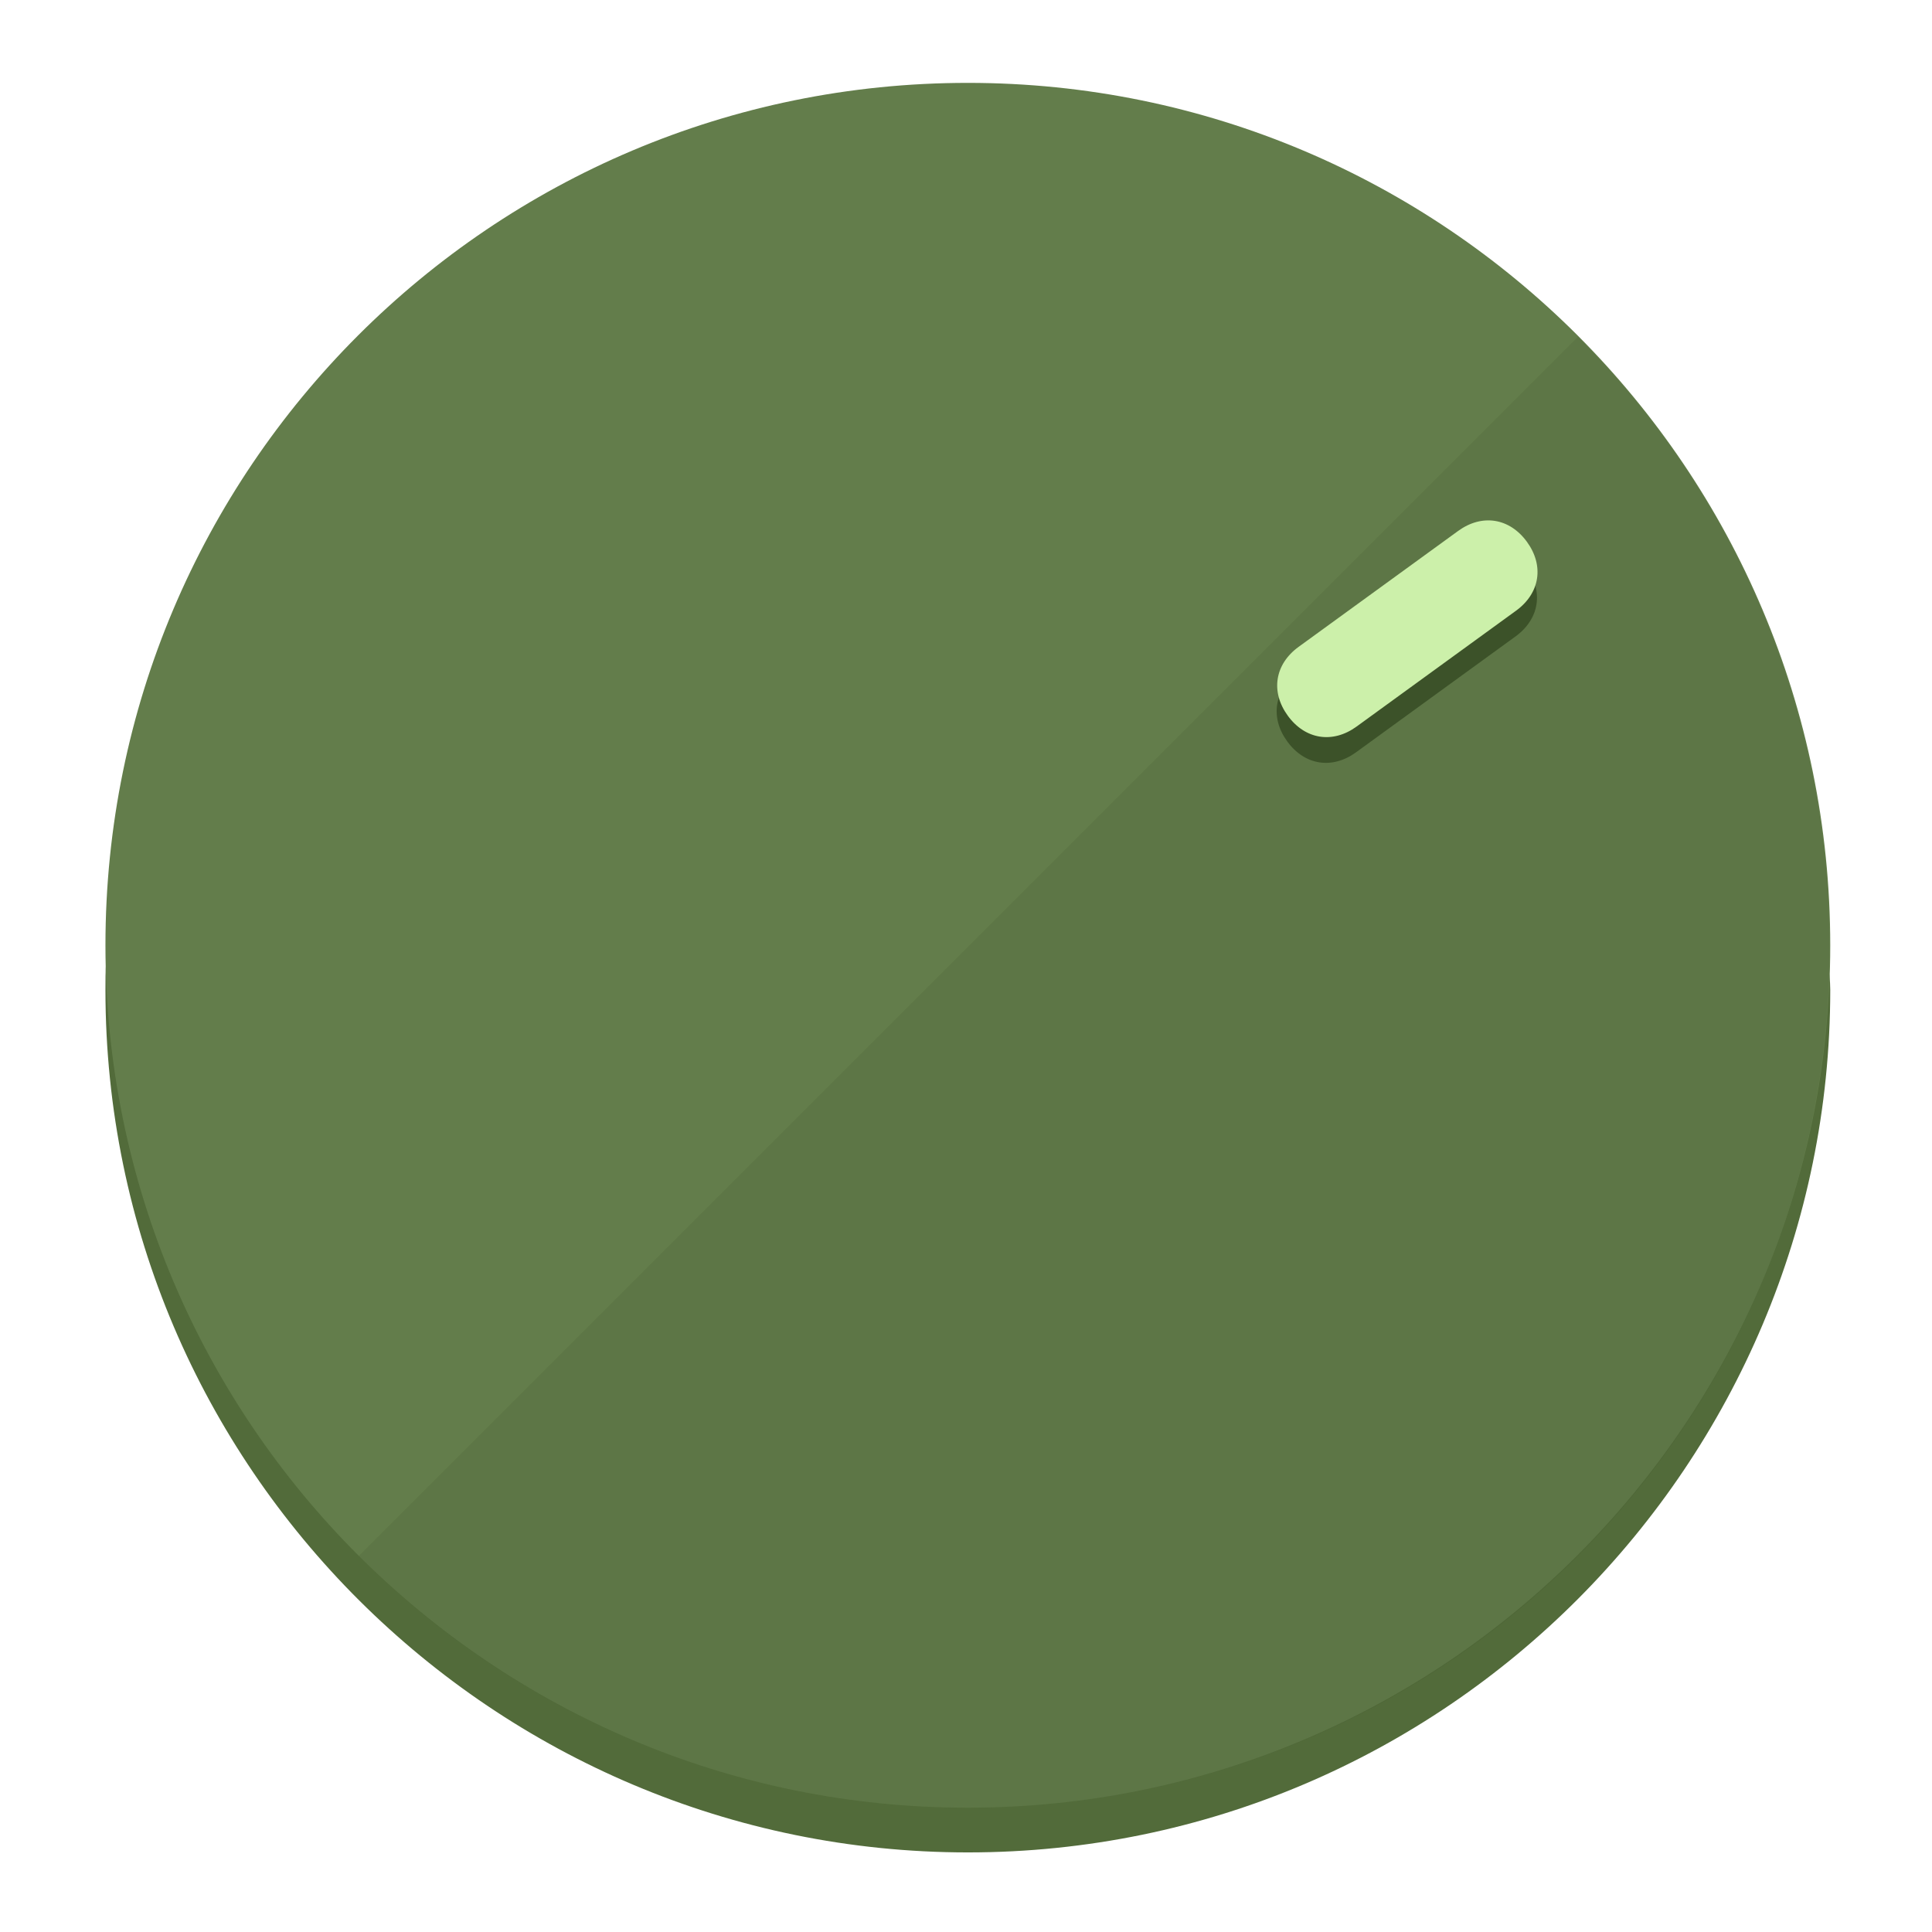
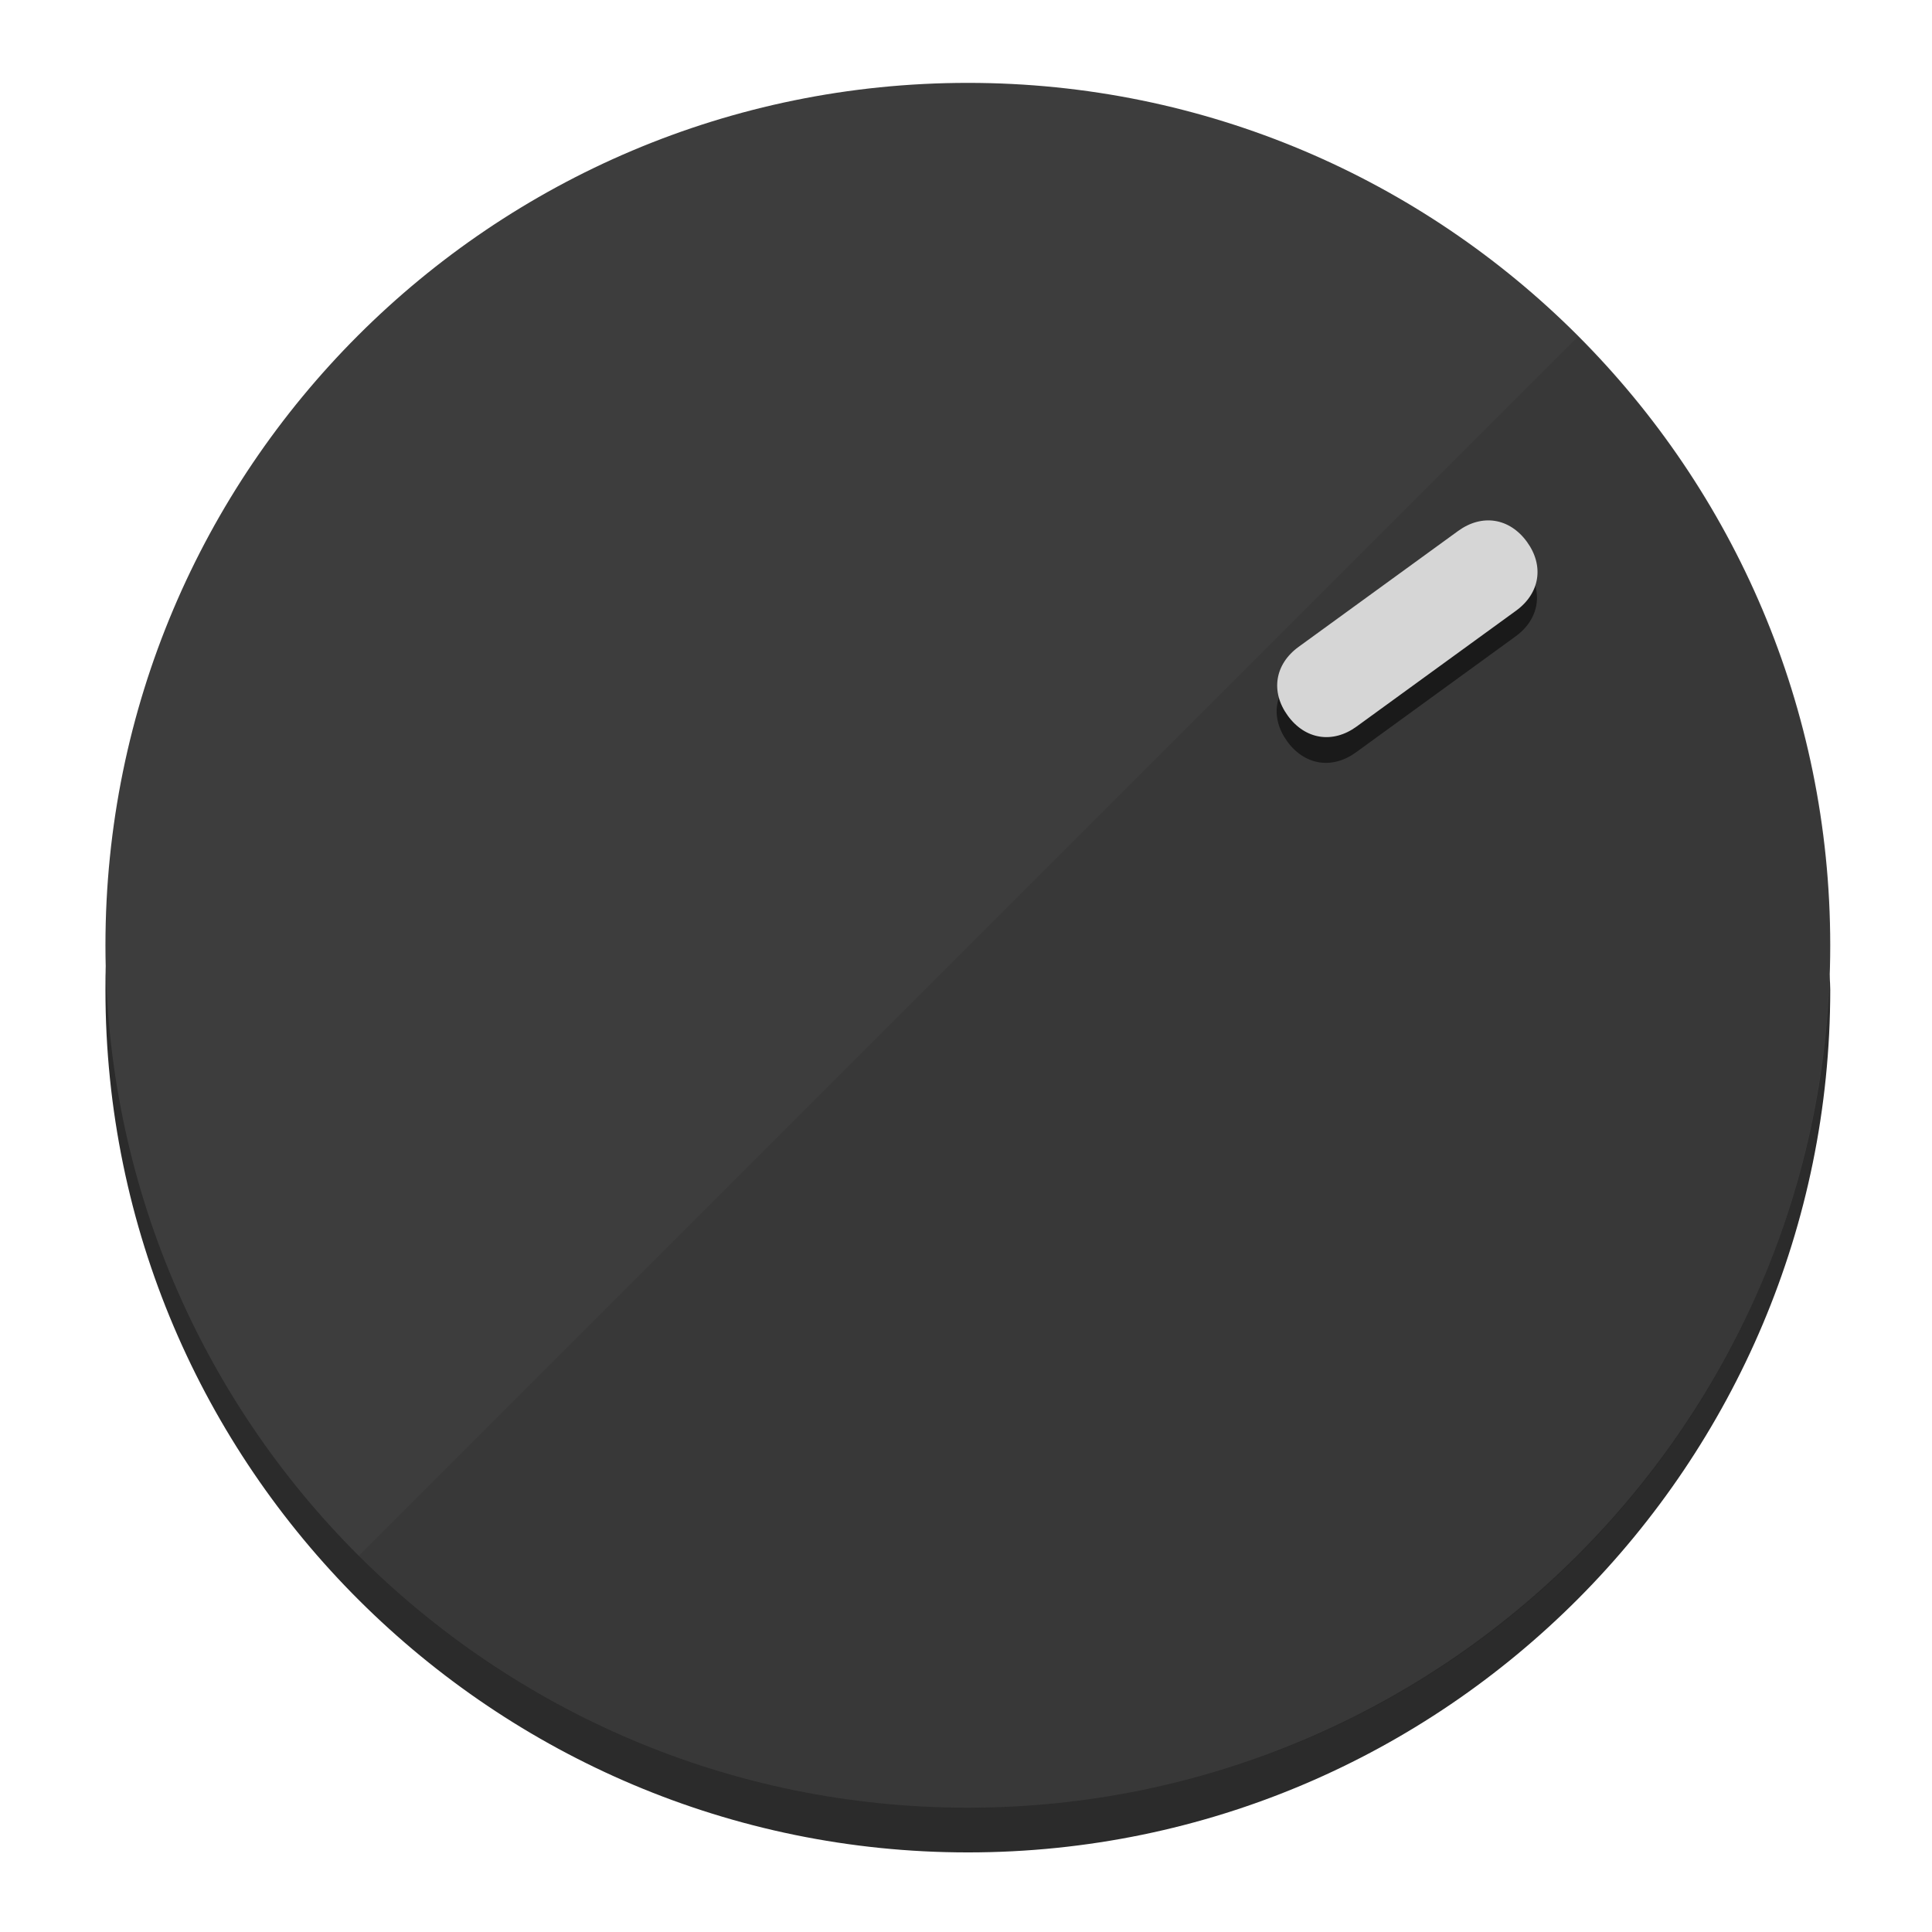
<svg xmlns="http://www.w3.org/2000/svg" height="120px" width="120px" version="1.1" id="Layer_1" viewBox="0 0 496.8 496.8" xml:space="preserve">
  <defs id="defs23" />
  <g id="g3158">
-     <path style="display:inline;fill:#526B3A;fill-opacity:1;stroke-width:1.584" d="m 248.875,445.92 c 116.582,0 212.89,-91.238 220.493,-205.286 0,5.069 1.267,8.87 1.267,13.939 0,121.651 -98.842,221.76 -221.76,221.76 -121.651,0 -221.76,-98.842 -221.76,-221.76 0,-5.069 0,-8.87 1.267,-13.939 7.603,114.048 103.91,205.286 220.493,205.286 z" id="path8" />
-     <circle style="display:inline;fill:#637D4B;fill-opacity:1;stroke-width:1.584" cx="248.875" cy="243.071" r="221.76" id="circle12" />
-     <path style="display:inline;fill:#3C5229;fill-opacity:0.154;stroke-width:1.587" d="m 405.744,86.606 c 86.308,86.308 86.308,227.193 0,313.5 -86.308,86.308 -227.193,86.308 -313.5,0" id="path14" />
+     <path style="display:inline;fill:#2B2B2B;fill-opacity:1;stroke-width:1.584" d="m 248.875,445.92 c 116.582,0 212.89,-91.238 220.493,-205.286 0,5.069 1.267,8.87 1.267,13.939 0,121.651 -98.842,221.76 -221.76,221.76 -121.651,0 -221.76,-98.842 -221.76,-221.76 0,-5.069 0,-8.87 1.267,-13.939 7.603,114.048 103.91,205.286 220.493,205.286 z" id="path8" />
+     <circle style="display:inline;fill:#3D3D3D;fill-opacity:1;stroke-width:1.584" cx="248.875" cy="243.071" r="221.76" id="circle12" />
+     <path style="display:inline;fill:#1A1A1A;fill-opacity:0.154;stroke-width:1.587" d="m 405.744,86.606 c 86.308,86.308 86.308,227.193 0,313.5 -86.308,86.308 -227.193,86.308 -313.5,0" id="path14" />
  </g>
  <g id="g3198">
    <circle style="display:none;fill:#000000;fill-opacity:0;stroke-width:1.584" cx="343.108" cy="-57.84" r="221.76" id="circle12-3" transform="rotate(54)" />
-     <path style="display:inline;fill:#3C5229;fill-opacity:1;stroke-width:1.584" d="m 348.699,193.447 c -6.151,4.469 -13.231,3.348 -17.7,-2.803 v 0 c -4.469,-6.151 -3.348,-13.231 2.803,-17.7 l 41.007,-29.794 c 6.151,-4.469 13.231,-3.348 17.7,2.803 v 0 c 4.469,6.151 3.348,13.231 -2.803,17.7 z" id="path3789" />
-     <path style="display:inline;fill:#CCF0AA;stroke-width:1.584" d="m 348.836,186.828 c -6.151,4.469 -13.231,3.348 -17.7,-2.803 v 0 c -4.469,-6.151 -3.348,-13.231 2.803,-17.7 l 41.007,-29.794 c 6.151,-4.469 13.231,-3.348 17.7,2.803 v 0 c 4.469,6.151 3.348,13.231 -2.803,17.7 z" id="path915" />
+     <path style="display:inline;fill:#1A1A1A;fill-opacity:1;stroke-width:1.584" d="m 348.699,193.447 c -6.151,4.469 -13.231,3.348 -17.7,-2.803 v 0 c -4.469,-6.151 -3.348,-13.231 2.803,-17.7 l 41.007,-29.794 c 6.151,-4.469 13.231,-3.348 17.7,2.803 v 0 c 4.469,6.151 3.348,13.231 -2.803,17.7 z" id="path3789" />
+     <path style="display:inline;fill:#D6D6D6;stroke-width:1.584" d="m 348.836,186.828 c -6.151,4.469 -13.231,3.348 -17.7,-2.803 v 0 c -4.469,-6.151 -3.348,-13.231 2.803,-17.7 l 41.007,-29.794 c 6.151,-4.469 13.231,-3.348 17.7,2.803 v 0 c 4.469,6.151 3.348,13.231 -2.803,17.7 z" id="path915" />
  </g>
</svg>
